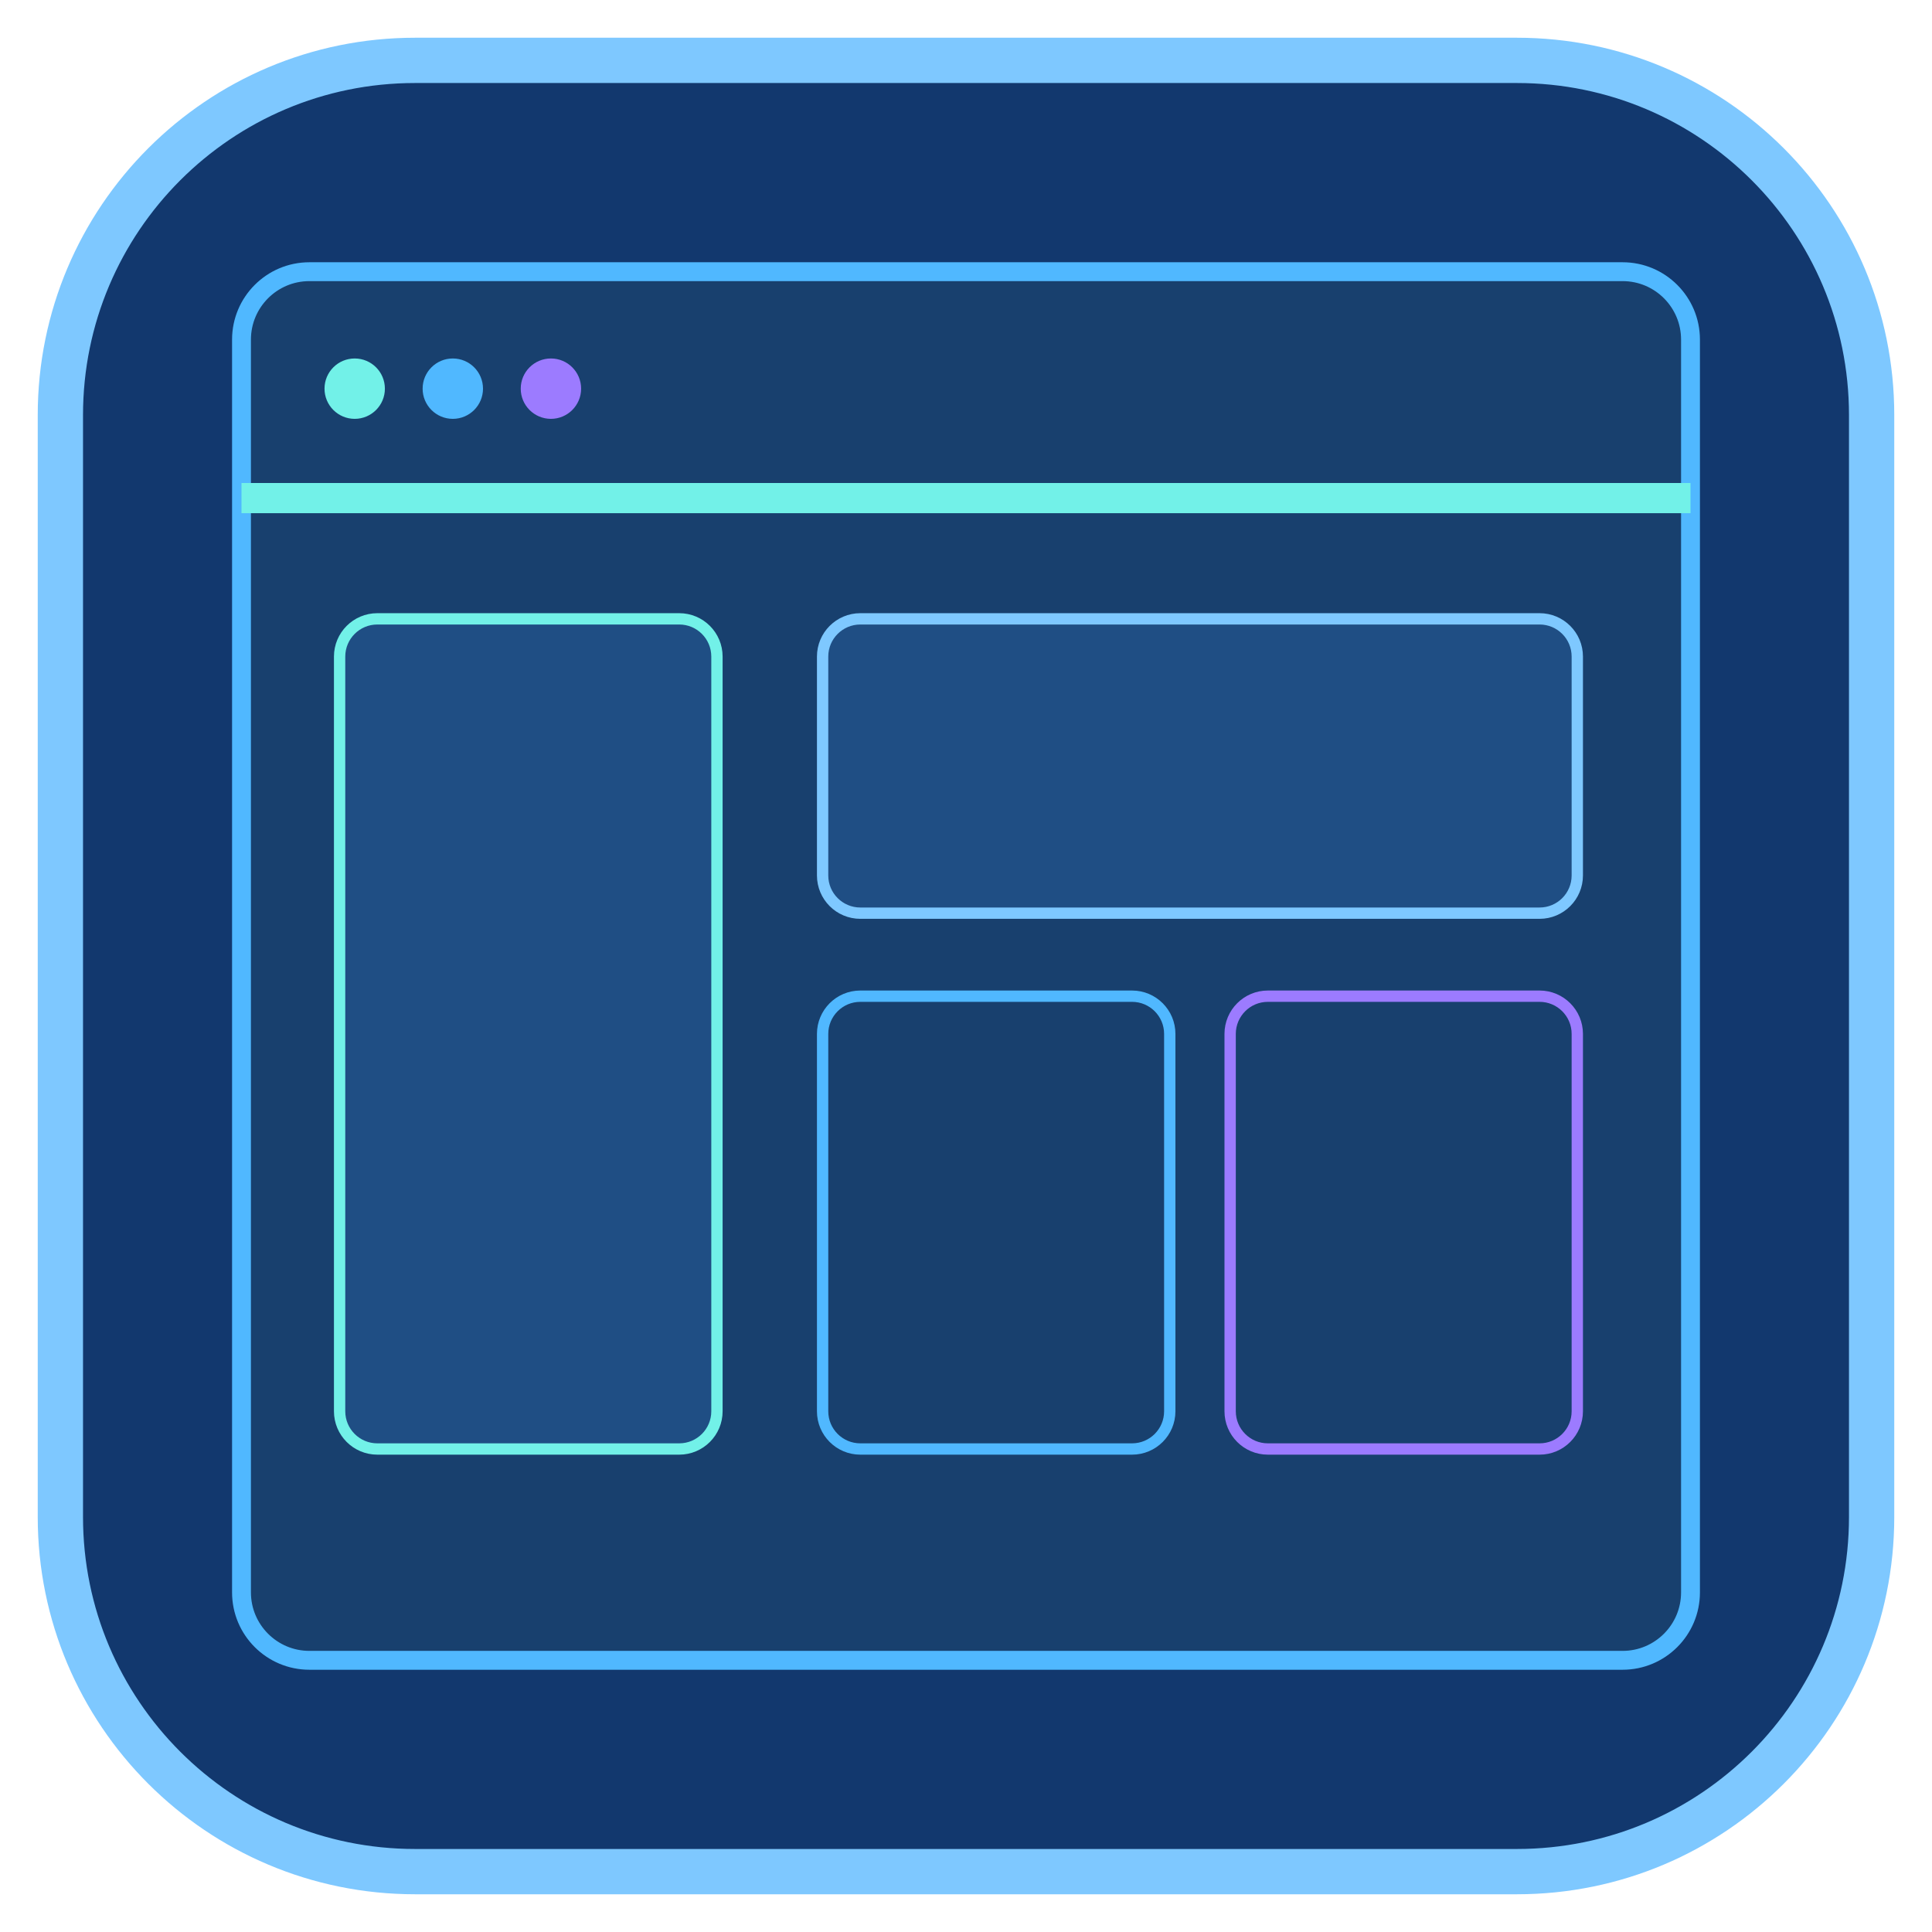
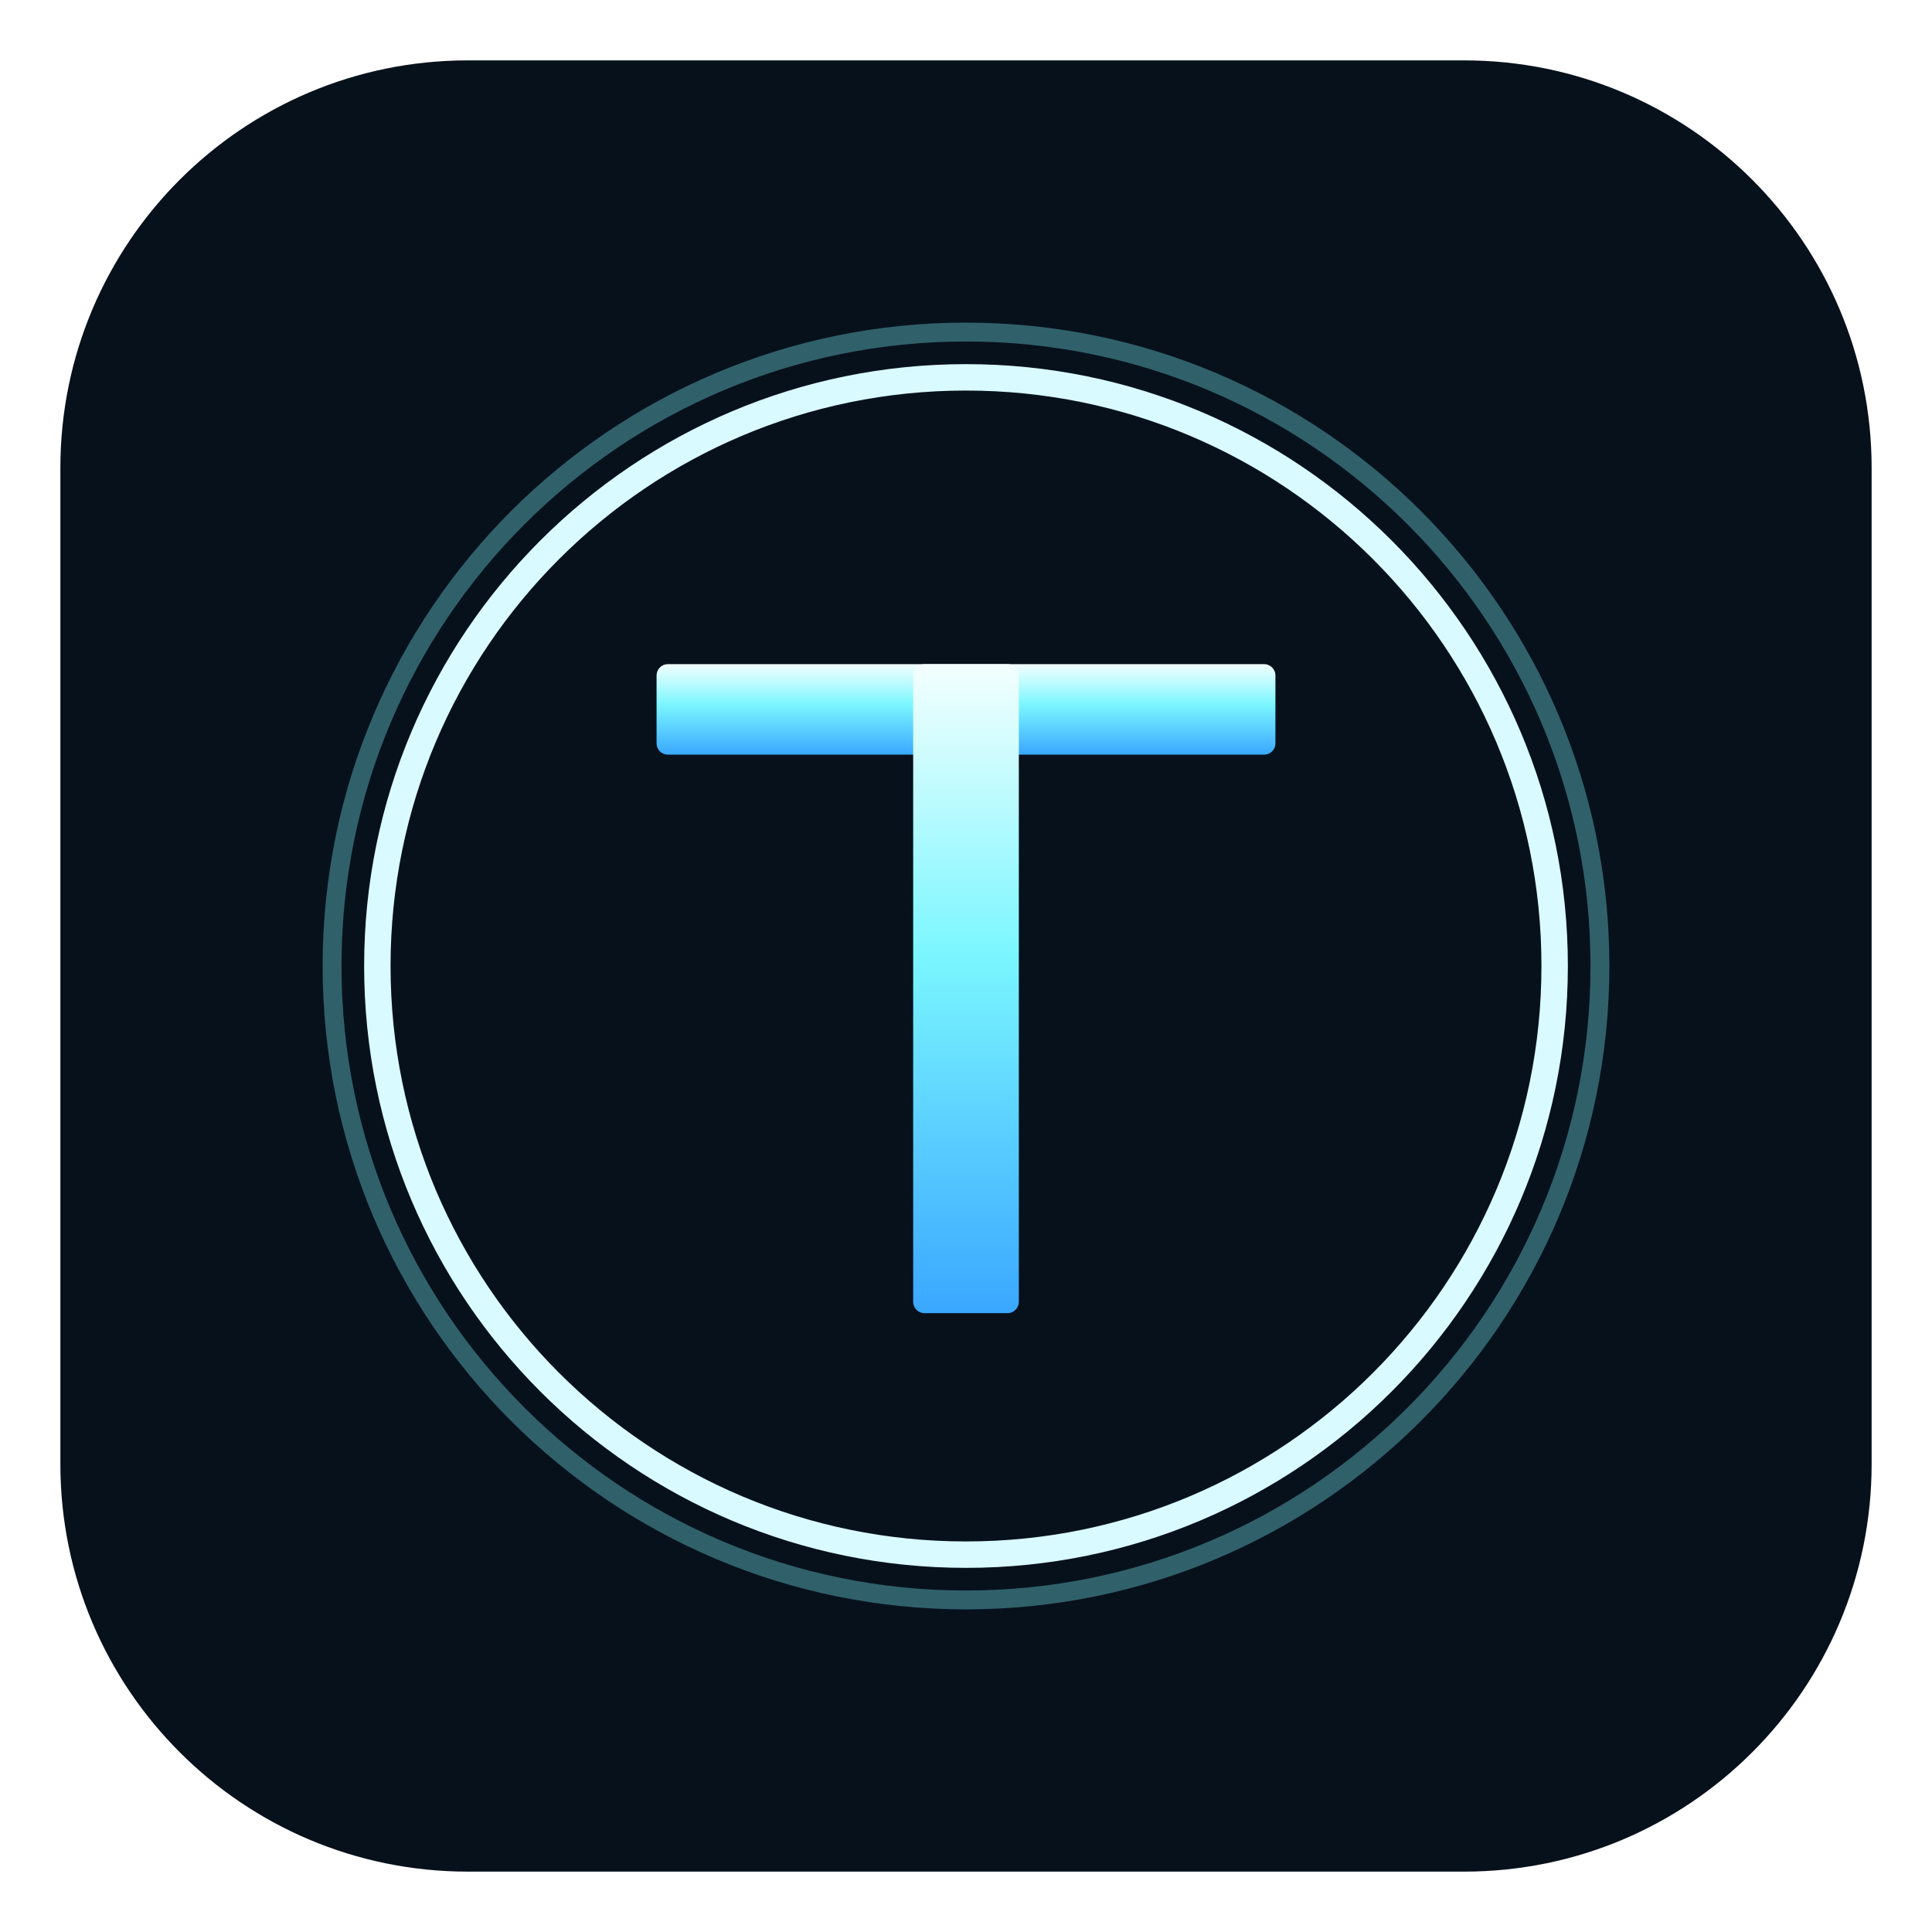
<svg xmlns="http://www.w3.org/2000/svg" width="512" height="512" viewBox="0 0 512 512">
-   <rect x="16" y="16" width="480" height="480" rx="94" fill="#12386e" stroke="#7ec8ff" stroke-width="12" />
-   <rect x="64" y="72" width="384" height="368" rx="18" fill="#18406e" stroke="#50b8ff" stroke-width="5" />
-   <path d="M64 132h384" stroke="#72f1e8" stroke-width="8" />
-   <circle cx="94" cy="103" r="8" fill="#72f1e8" />
-   <circle cx="120" cy="103" r="8" fill="#50b8ff" />
-   <circle cx="146" cy="103" r="8" fill="#9c7bff" />
-   <rect x="90" y="164" width="100" height="220" rx="10" fill="#1f4e84" stroke="#72f1e8" stroke-width="3" />
-   <rect x="218" y="164" width="200" height="78" rx="10" fill="#1f4e84" stroke="#7ec8ff" stroke-width="3" />
-   <rect x="218" y="264" width="92" height="120" rx="10" fill="#18406e" stroke="#50b8ff" stroke-width="3" />
-   <rect x="326" y="264" width="92" height="120" rx="10" fill="#18406e" stroke="#9c7bff" stroke-width="3" />
+   <defs>
+     <linearGradient id="mark" x1="0" y1="0" x2="0" y2="1">
+       <stop offset="0" stop-color="#f4fffe" />
+       <stop offset=".45" stop-color="#7af6ff" />
+       <stop offset="1" stop-color="#3aa7ff" />
+     </linearGradient>
+   </defs>
+   <rect x="16" y="16" width="480" height="480" rx="108" fill="#07111c" />
+   <circle cx="256" cy="256" r="168" fill="none" stroke="#7af6ff" stroke-width="5" opacity=".35" />
+   <circle cx="256" cy="256" r="156" fill="none" stroke="#d9fbff" stroke-width="7" />
+   <rect x="174" y="176" width="164" height="24" rx="3" fill="url(#mark)" />
+   <rect x="242" y="176" width="28" height="172" rx="3" fill="url(#mark)" />
</svg>
